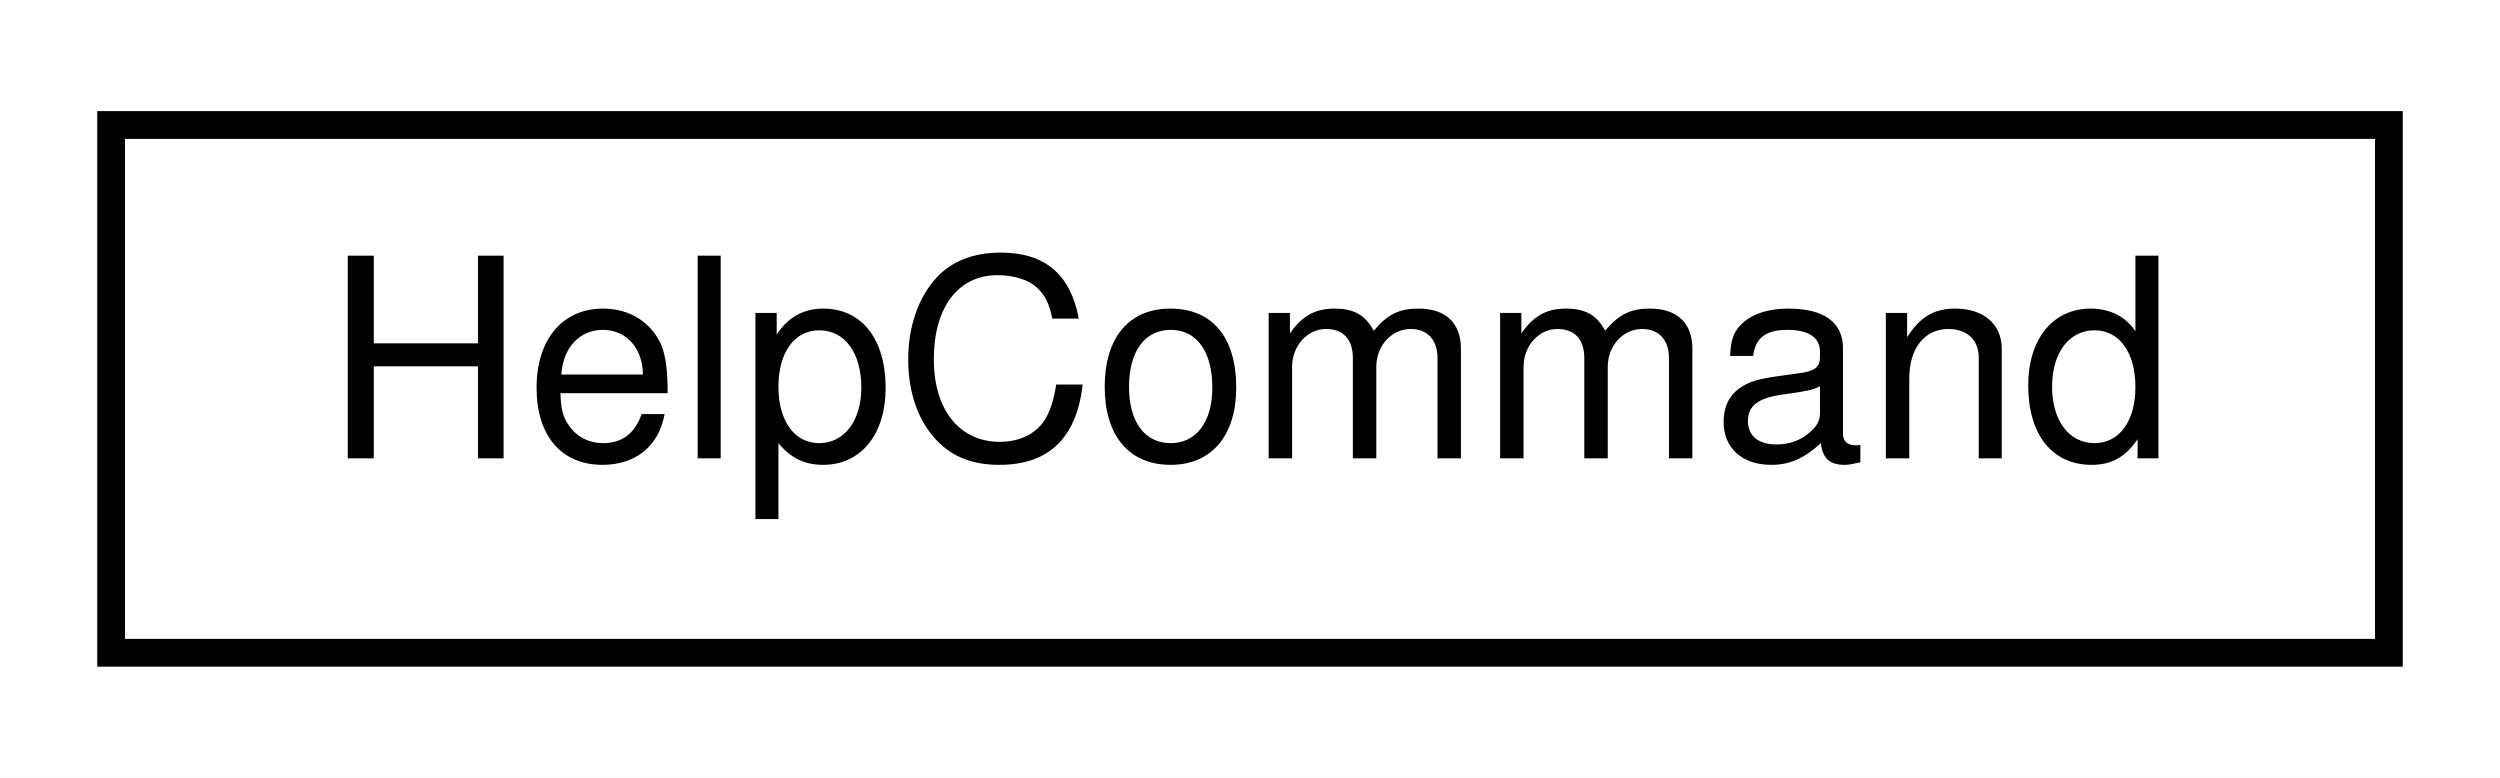
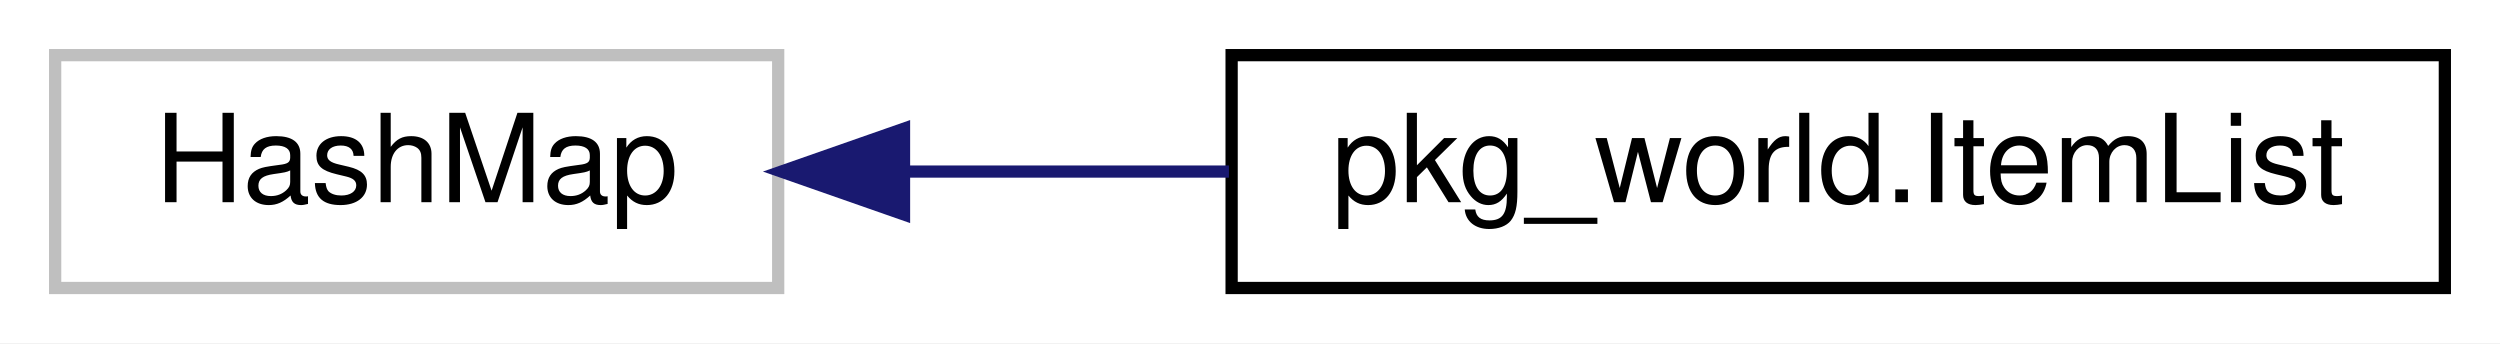
- <svg xmlns="http://www.w3.org/2000/svg" xmlns:xlink="http://www.w3.org/1999/xlink" width="90pt" height="28pt" viewBox="0.00 0.00 90.00 28.00">
+ <svg xmlns="http://www.w3.org/2000/svg" xmlns:xlink="http://www.w3.org/1999/xlink" width="204pt" height="28pt" viewBox="0.00 0.00 204.00 28.00">
  <g id="graph0" class="graph" transform="scale(1 1) rotate(0) translate(4 24)">
-     <polygon fill="white" stroke="none" points="-4,4 -4,-24 86,-24 86,4 -4,4" />
+     <polygon fill="white" stroke="none" points="-4,4 -4,-24 200,-24 200,4 -4,4" />
    <g id="node1" class="node">
-       <g id="a_node1">
-         <a xlink:href="classHelpCommand.html" target="_top" xlink:title="HelpCommand">
-           <polygon fill="white" stroke="black" points="0,-0.5 0,-19.5 82,-19.5 82,-0.5 0,-0.5" />
-           <text text-anchor="middle" x="41" y="-7.5" font-family="Helvetica,sans-Serif" font-size="10.00">HelpCommand</text>
+       <polygon fill="white" stroke="#bfbfbf" points="0.5,-0.5 0.5,-19.5 59.5,-19.5 59.5,-0.5 0.5,-0.5" />
+       <text text-anchor="middle" x="30" y="-7.5" font-family="Helvetica,sans-Serif" font-size="10.00">HashMap</text>
+     </g>
+     <g id="node2" class="node">
+       <g id="a_node2">
+         <a xlink:href="classpkg__world_1_1ItemList.html" target="_top" xlink:title="pkg_world.ItemList">
+           <polygon fill="white" stroke="black" points="96.5,-0.5 96.5,-19.5 195.5,-19.5 195.5,-0.5 96.5,-0.5" />
+           <text text-anchor="middle" x="146" y="-7.5" font-family="Helvetica,sans-Serif" font-size="10.00">pkg_world.ItemList</text>
        </a>
      </g>
    </g>
+     <g id="edge1" class="edge">
+       <path fill="none" stroke="midnightblue" d="M69.795,-10C78.311,-10 87.432,-10 96.282,-10" />
+       <polygon fill="midnightblue" stroke="midnightblue" points="69.767,-6.5 59.767,-10 69.767,-13.5 69.767,-6.5" />
+     </g>
  </g>
</svg>
